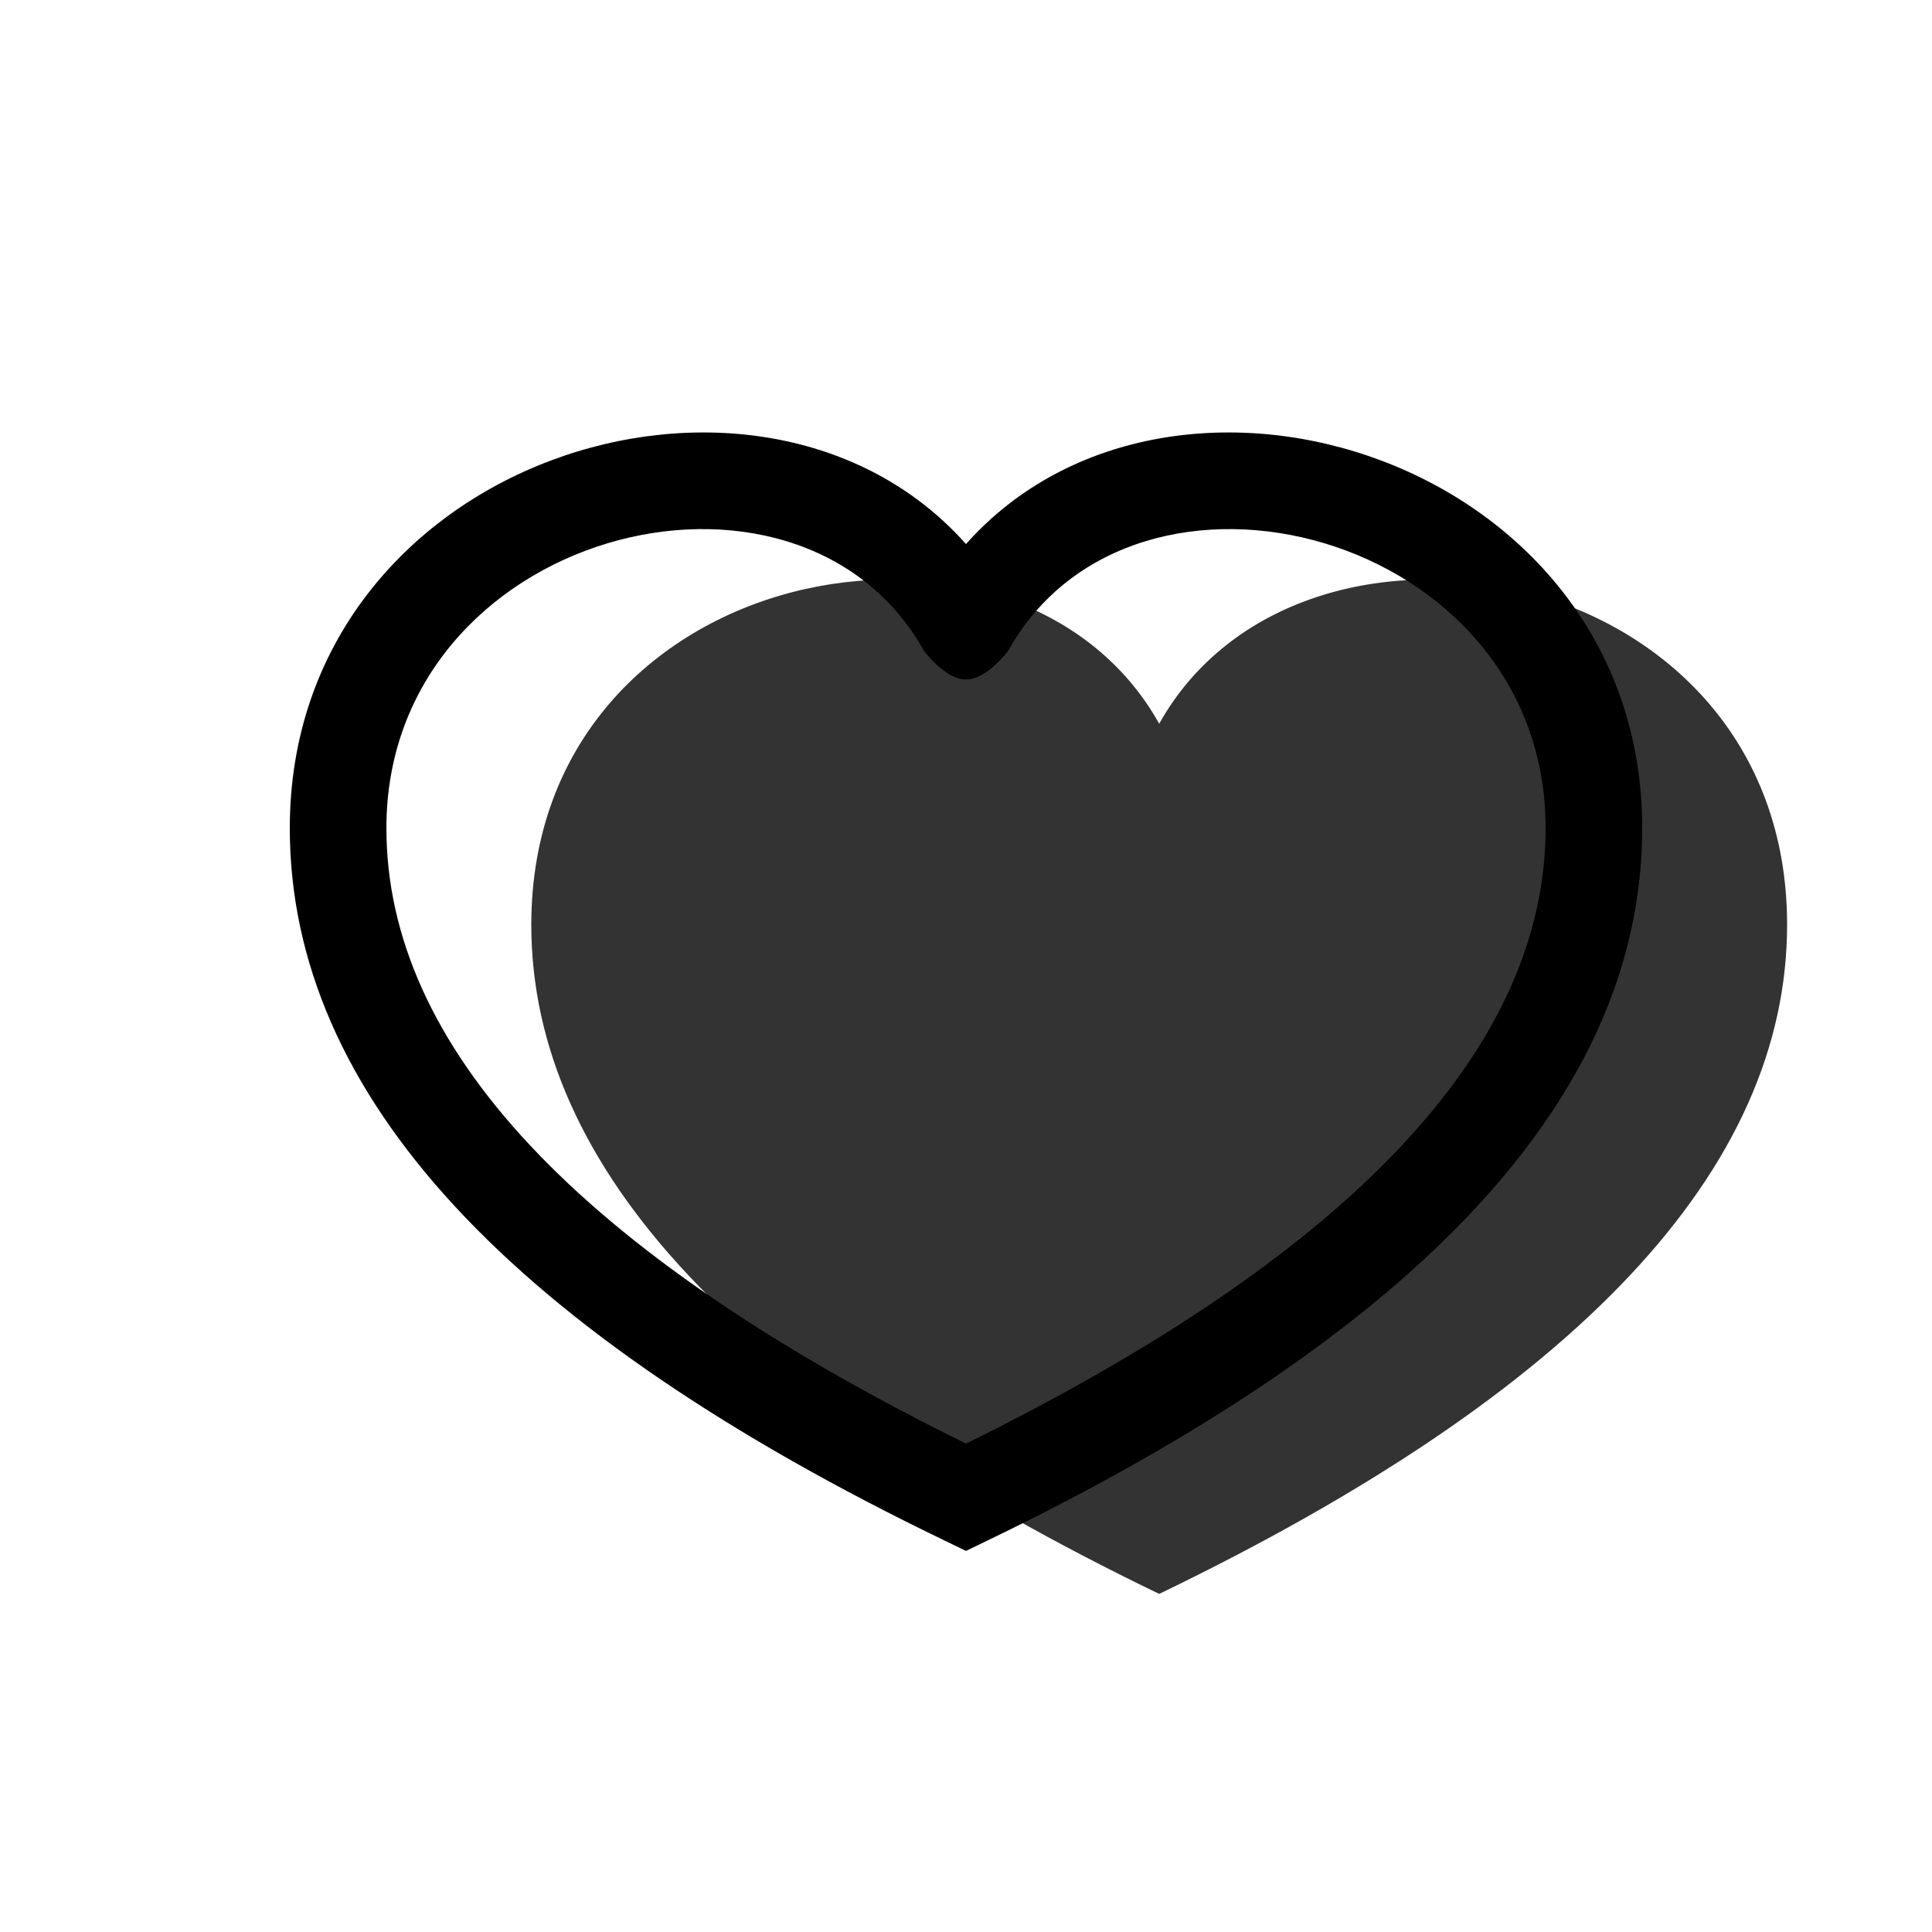
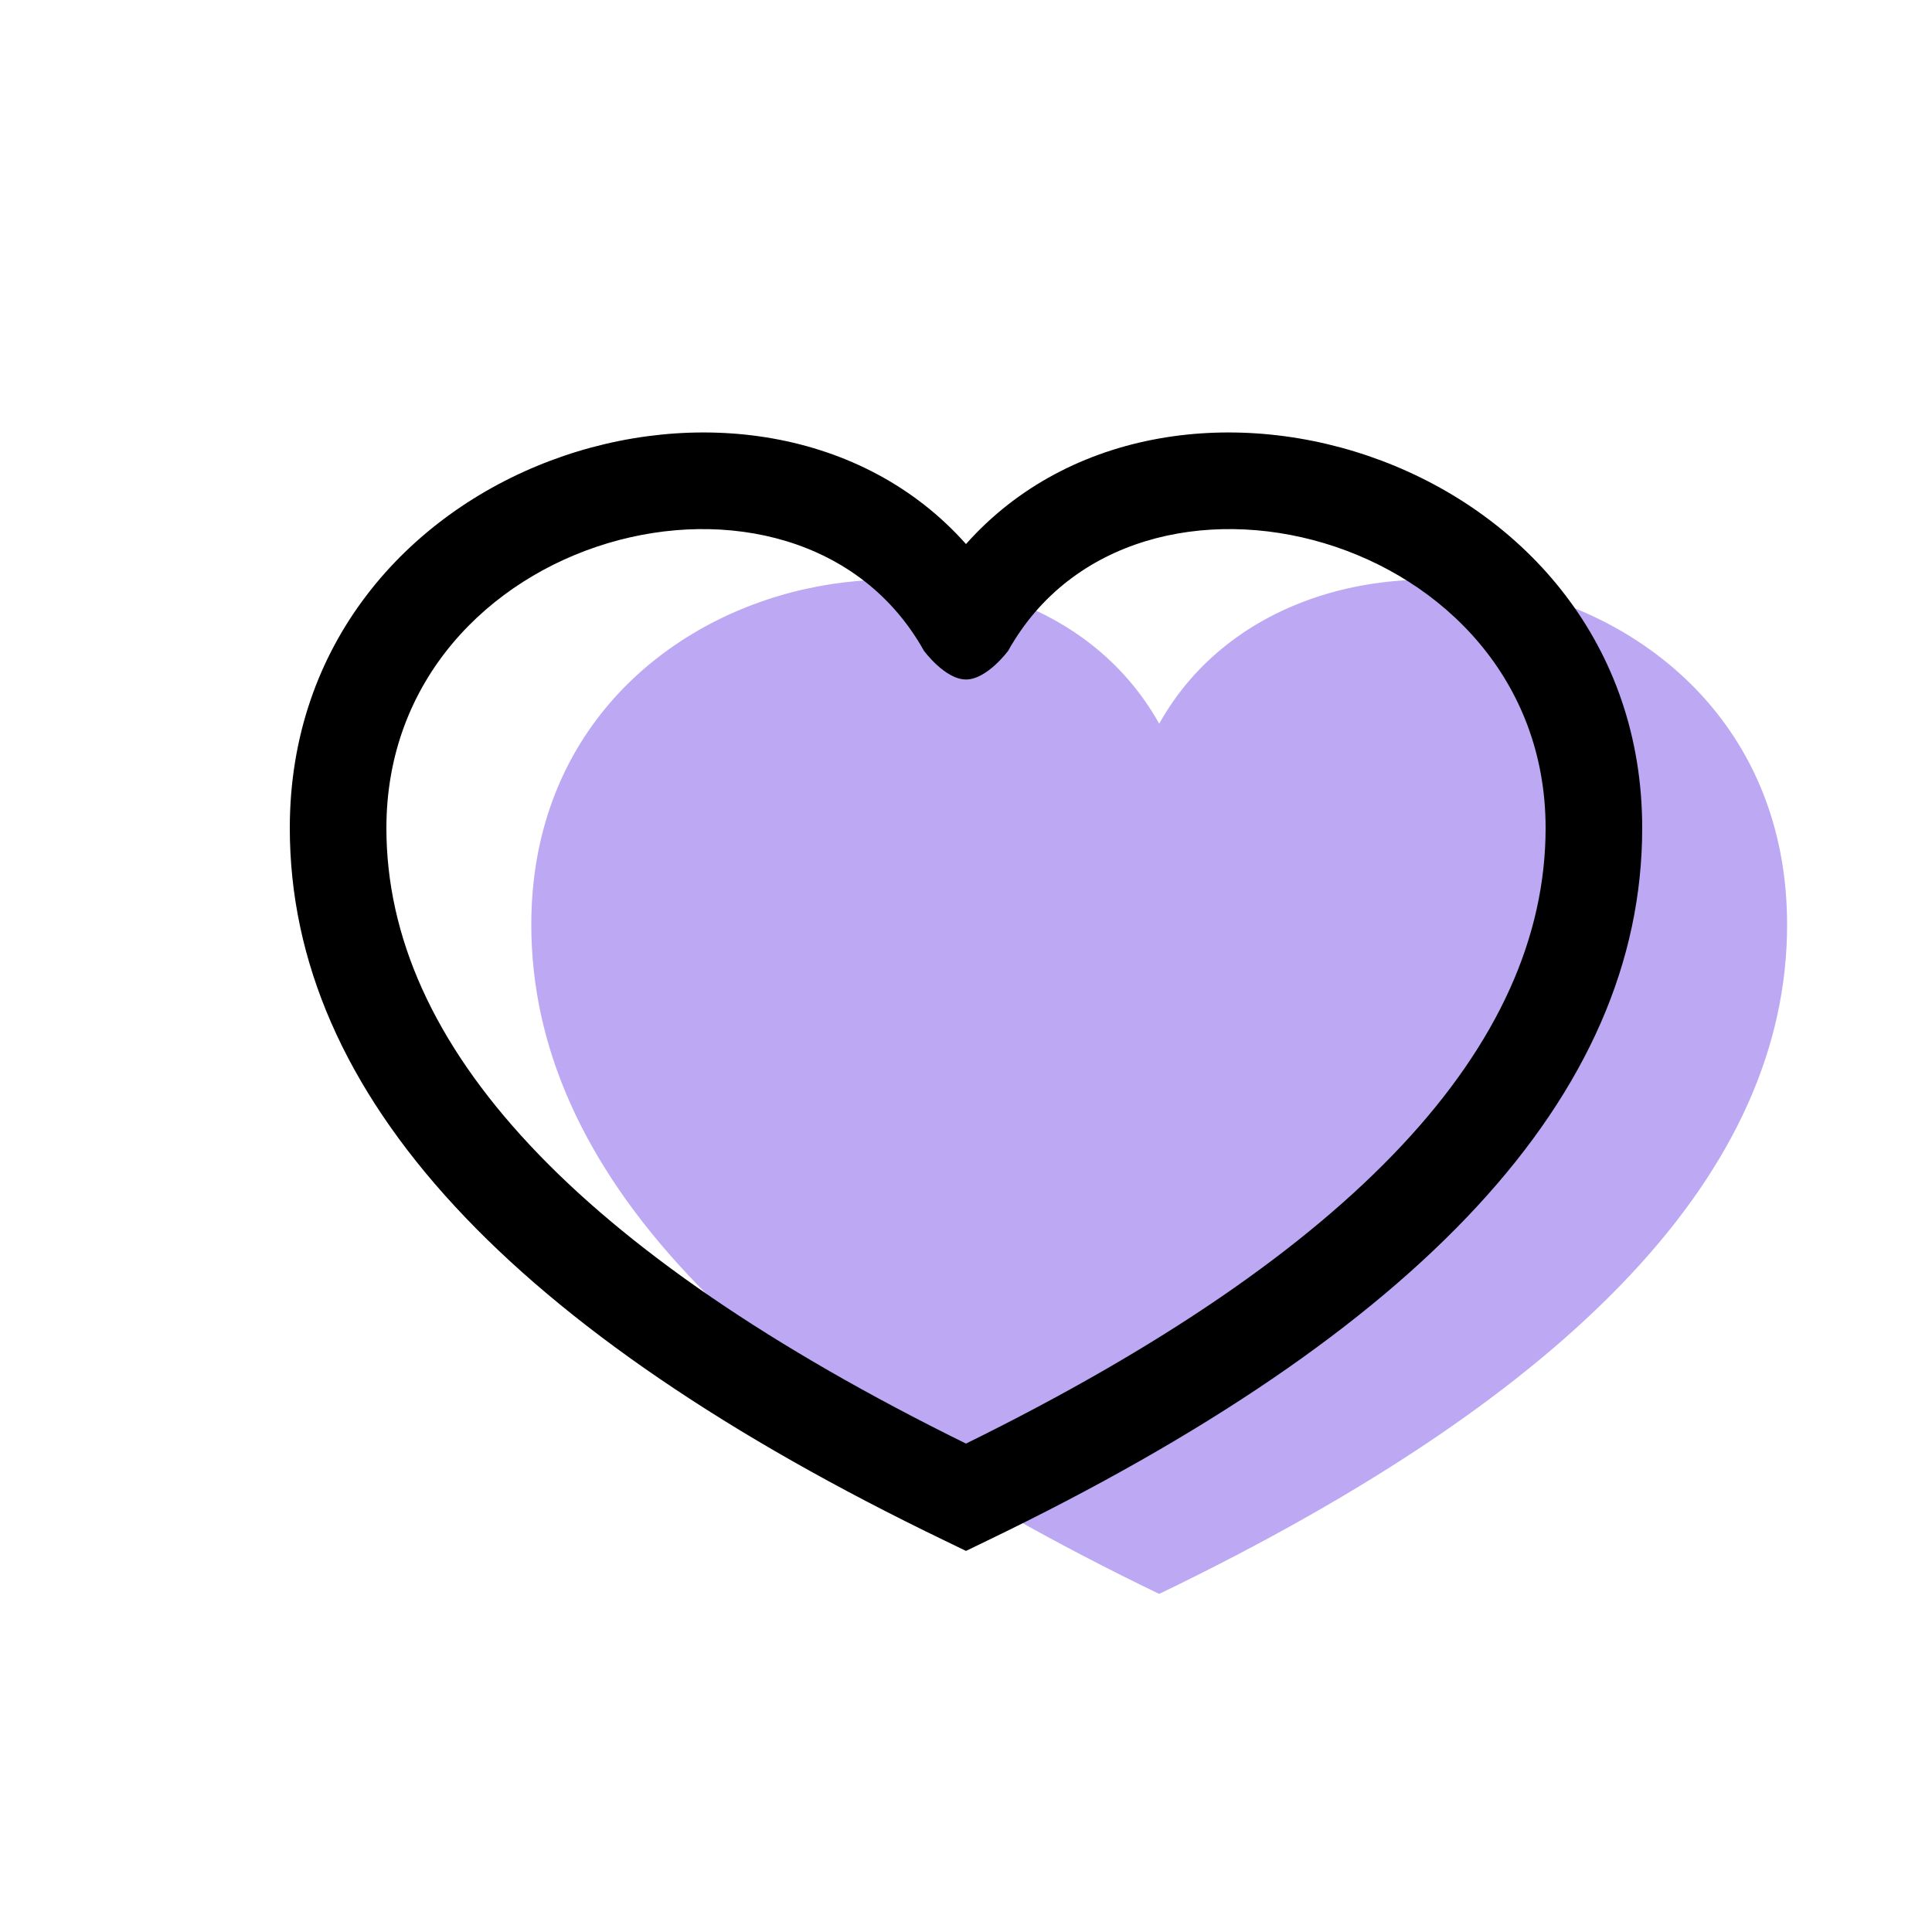
- <svg xmlns="http://www.w3.org/2000/svg" style="" width="20" height="20" viewBox="0 0 20 20" fill="none">
-   <path opacity="0.8" fill-rule="evenodd" clip-rule="evenodd" d="M12 7.492C13.464 4.872 18.5 5.787 18.5 9.572C18.5 12.101 16.333 14.41 12 16.5C7.667 14.41 5.5 12.101 5.5 9.572C5.5 5.787 10.536 4.872 12 7.492Z" fill="currentColor" />
+ <svg xmlns="http://www.w3.org/2000/svg" width="20" height="20" viewBox="0 0 20 20" fill="none">
+   <path opacity="0.8" fill-rule="evenodd" clip-rule="evenodd" d="M12 7.492C13.464 4.872 18.5 5.787 18.5 9.572C18.5 12.101 16.333 14.41 12 16.5C7.667 14.41 5.5 12.101 5.5 9.572C5.5 5.787 10.536 4.872 12 7.492Z" fill="#AB92F0" />
  <path fill-rule="evenodd" clip-rule="evenodd" d="M10.217 15.95C14.705 13.786 17 11.34 17 8.572C17 4.757 12.14 3.226 10 5.632C7.86 3.226 3 4.757 3 8.572C3 11.34 5.295 13.786 9.783 15.95L10 16.055L10.217 15.95ZM10.437 6.736C11.745 4.394 16 5.499 16 8.572C16 10.822 14.033 12.958 10 14.944C5.967 12.958 4 10.822 4 8.572C4 5.499 8.255 4.394 9.564 6.736C9.564 6.736 9.782 7.034 10 7.034C10.218 7.034 10.437 6.736 10.437 6.736Z" fill="black" />
</svg>
